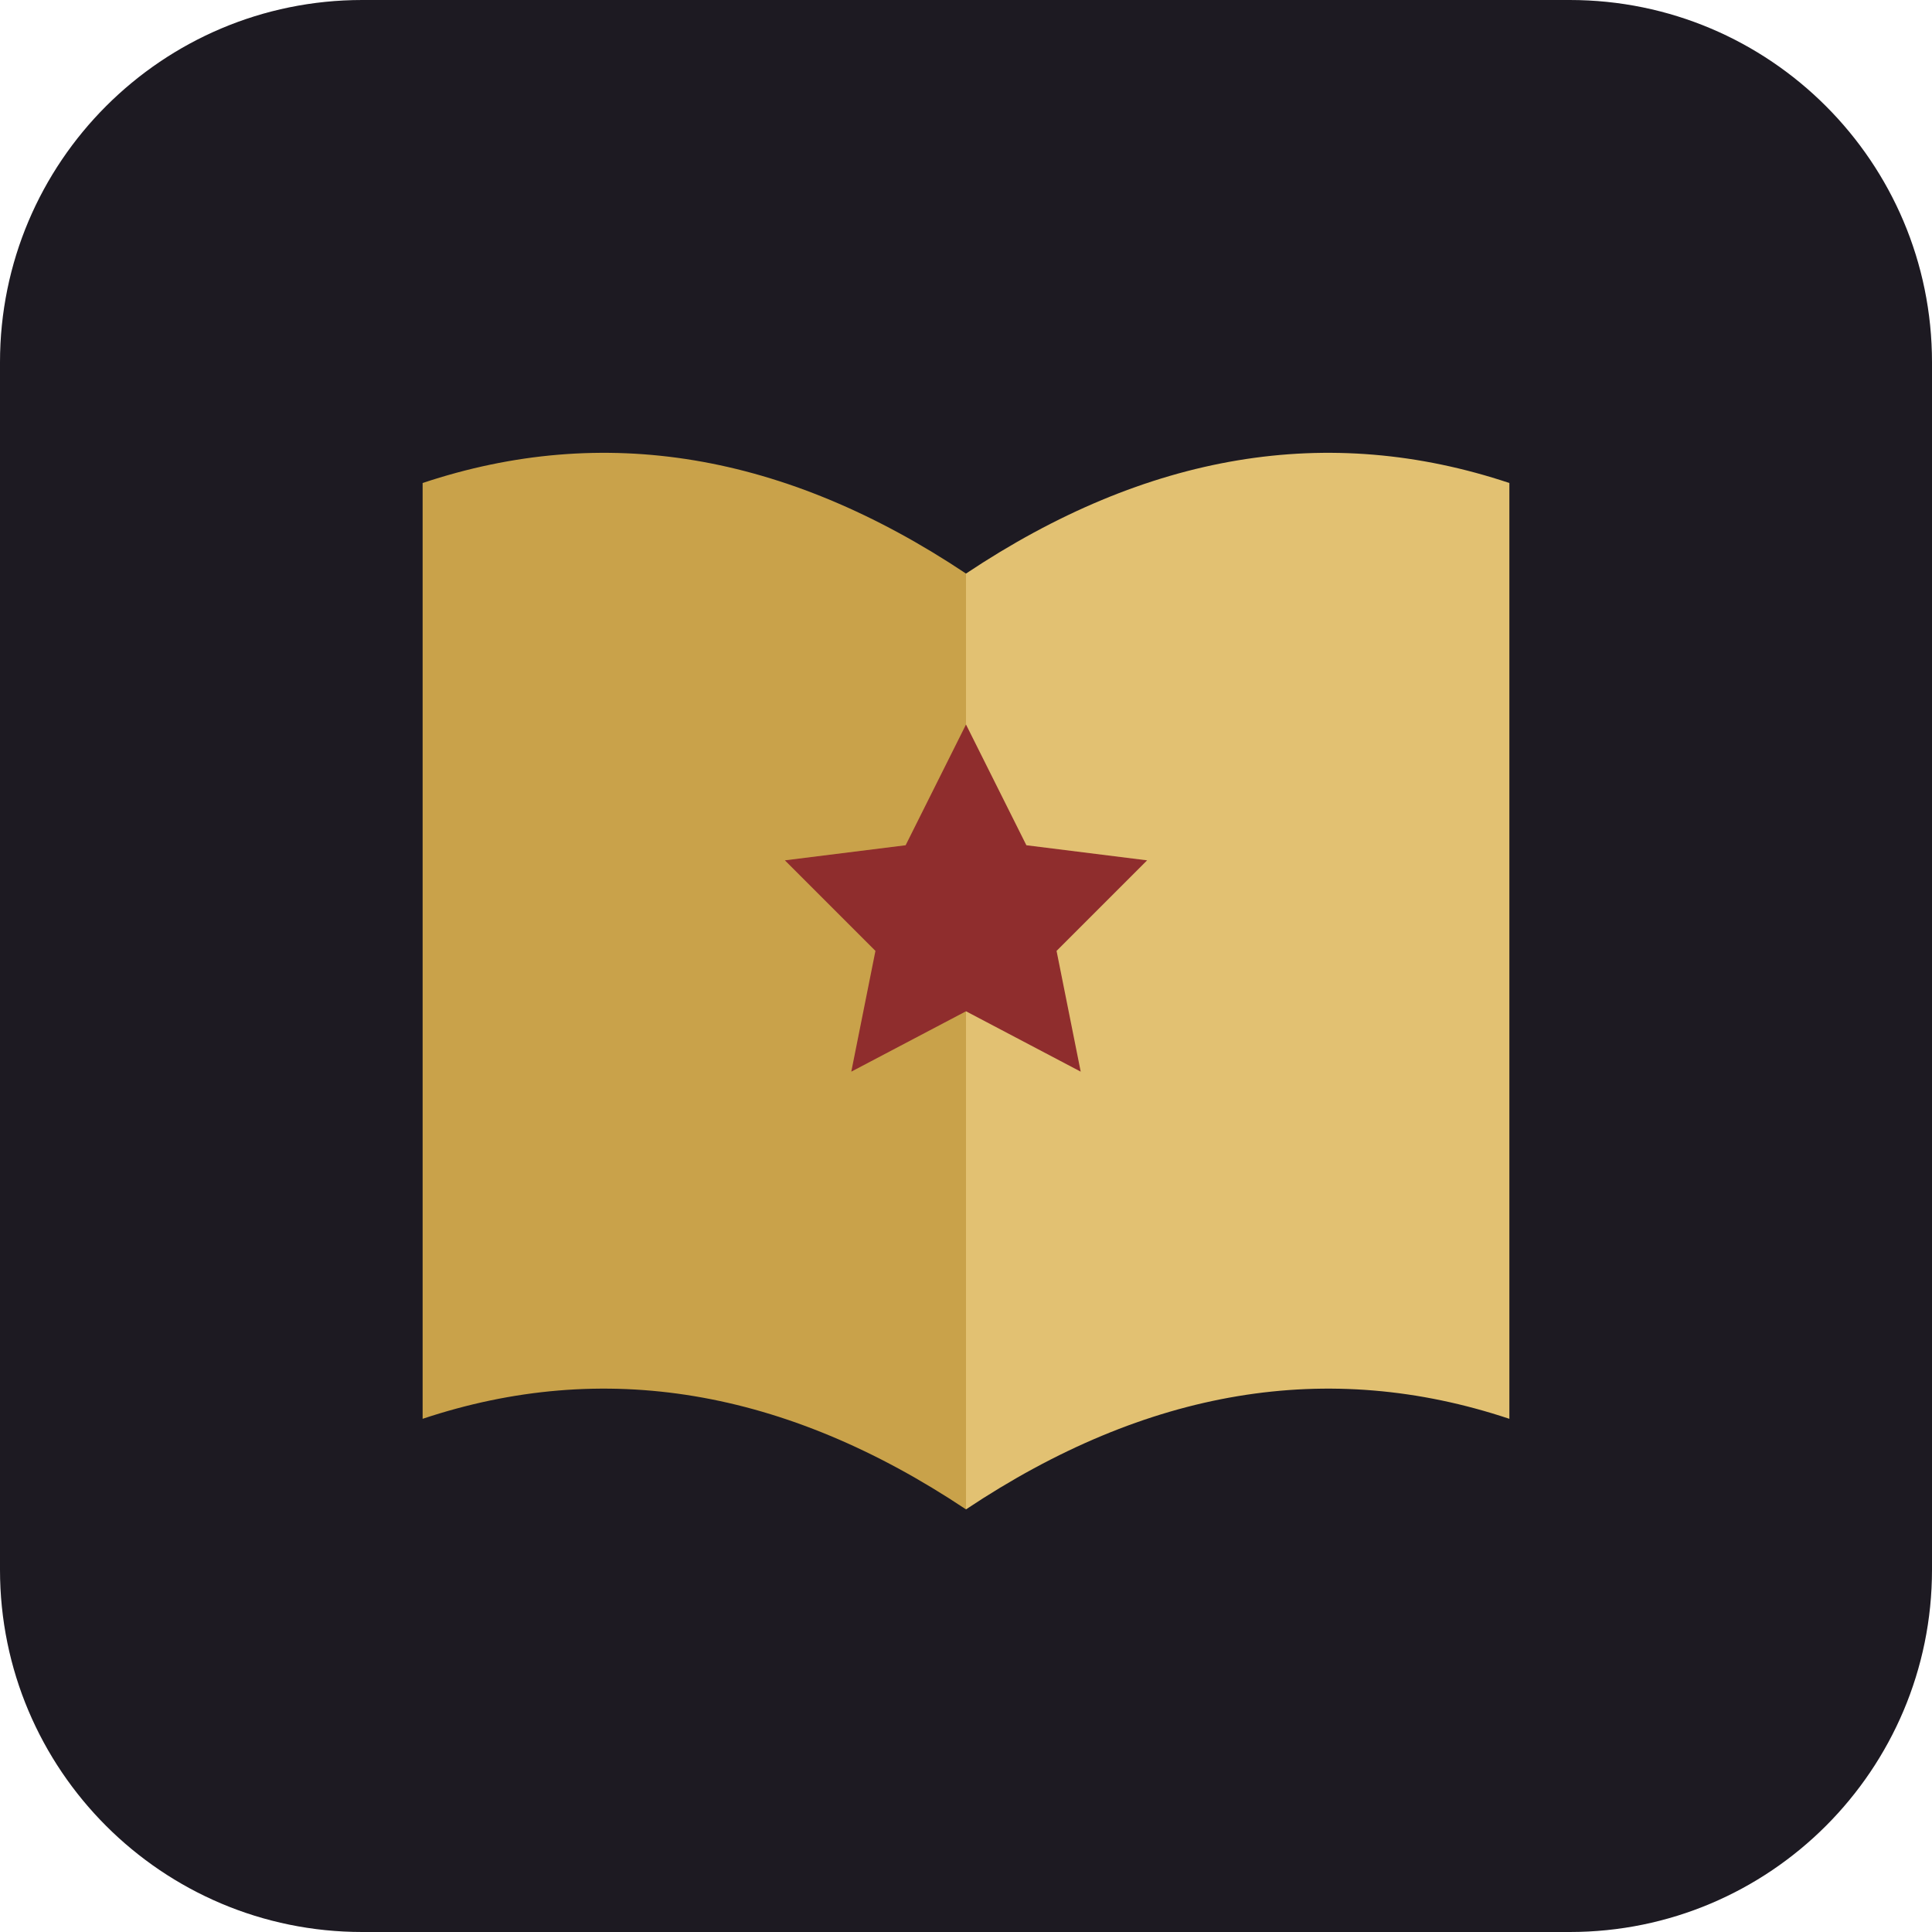
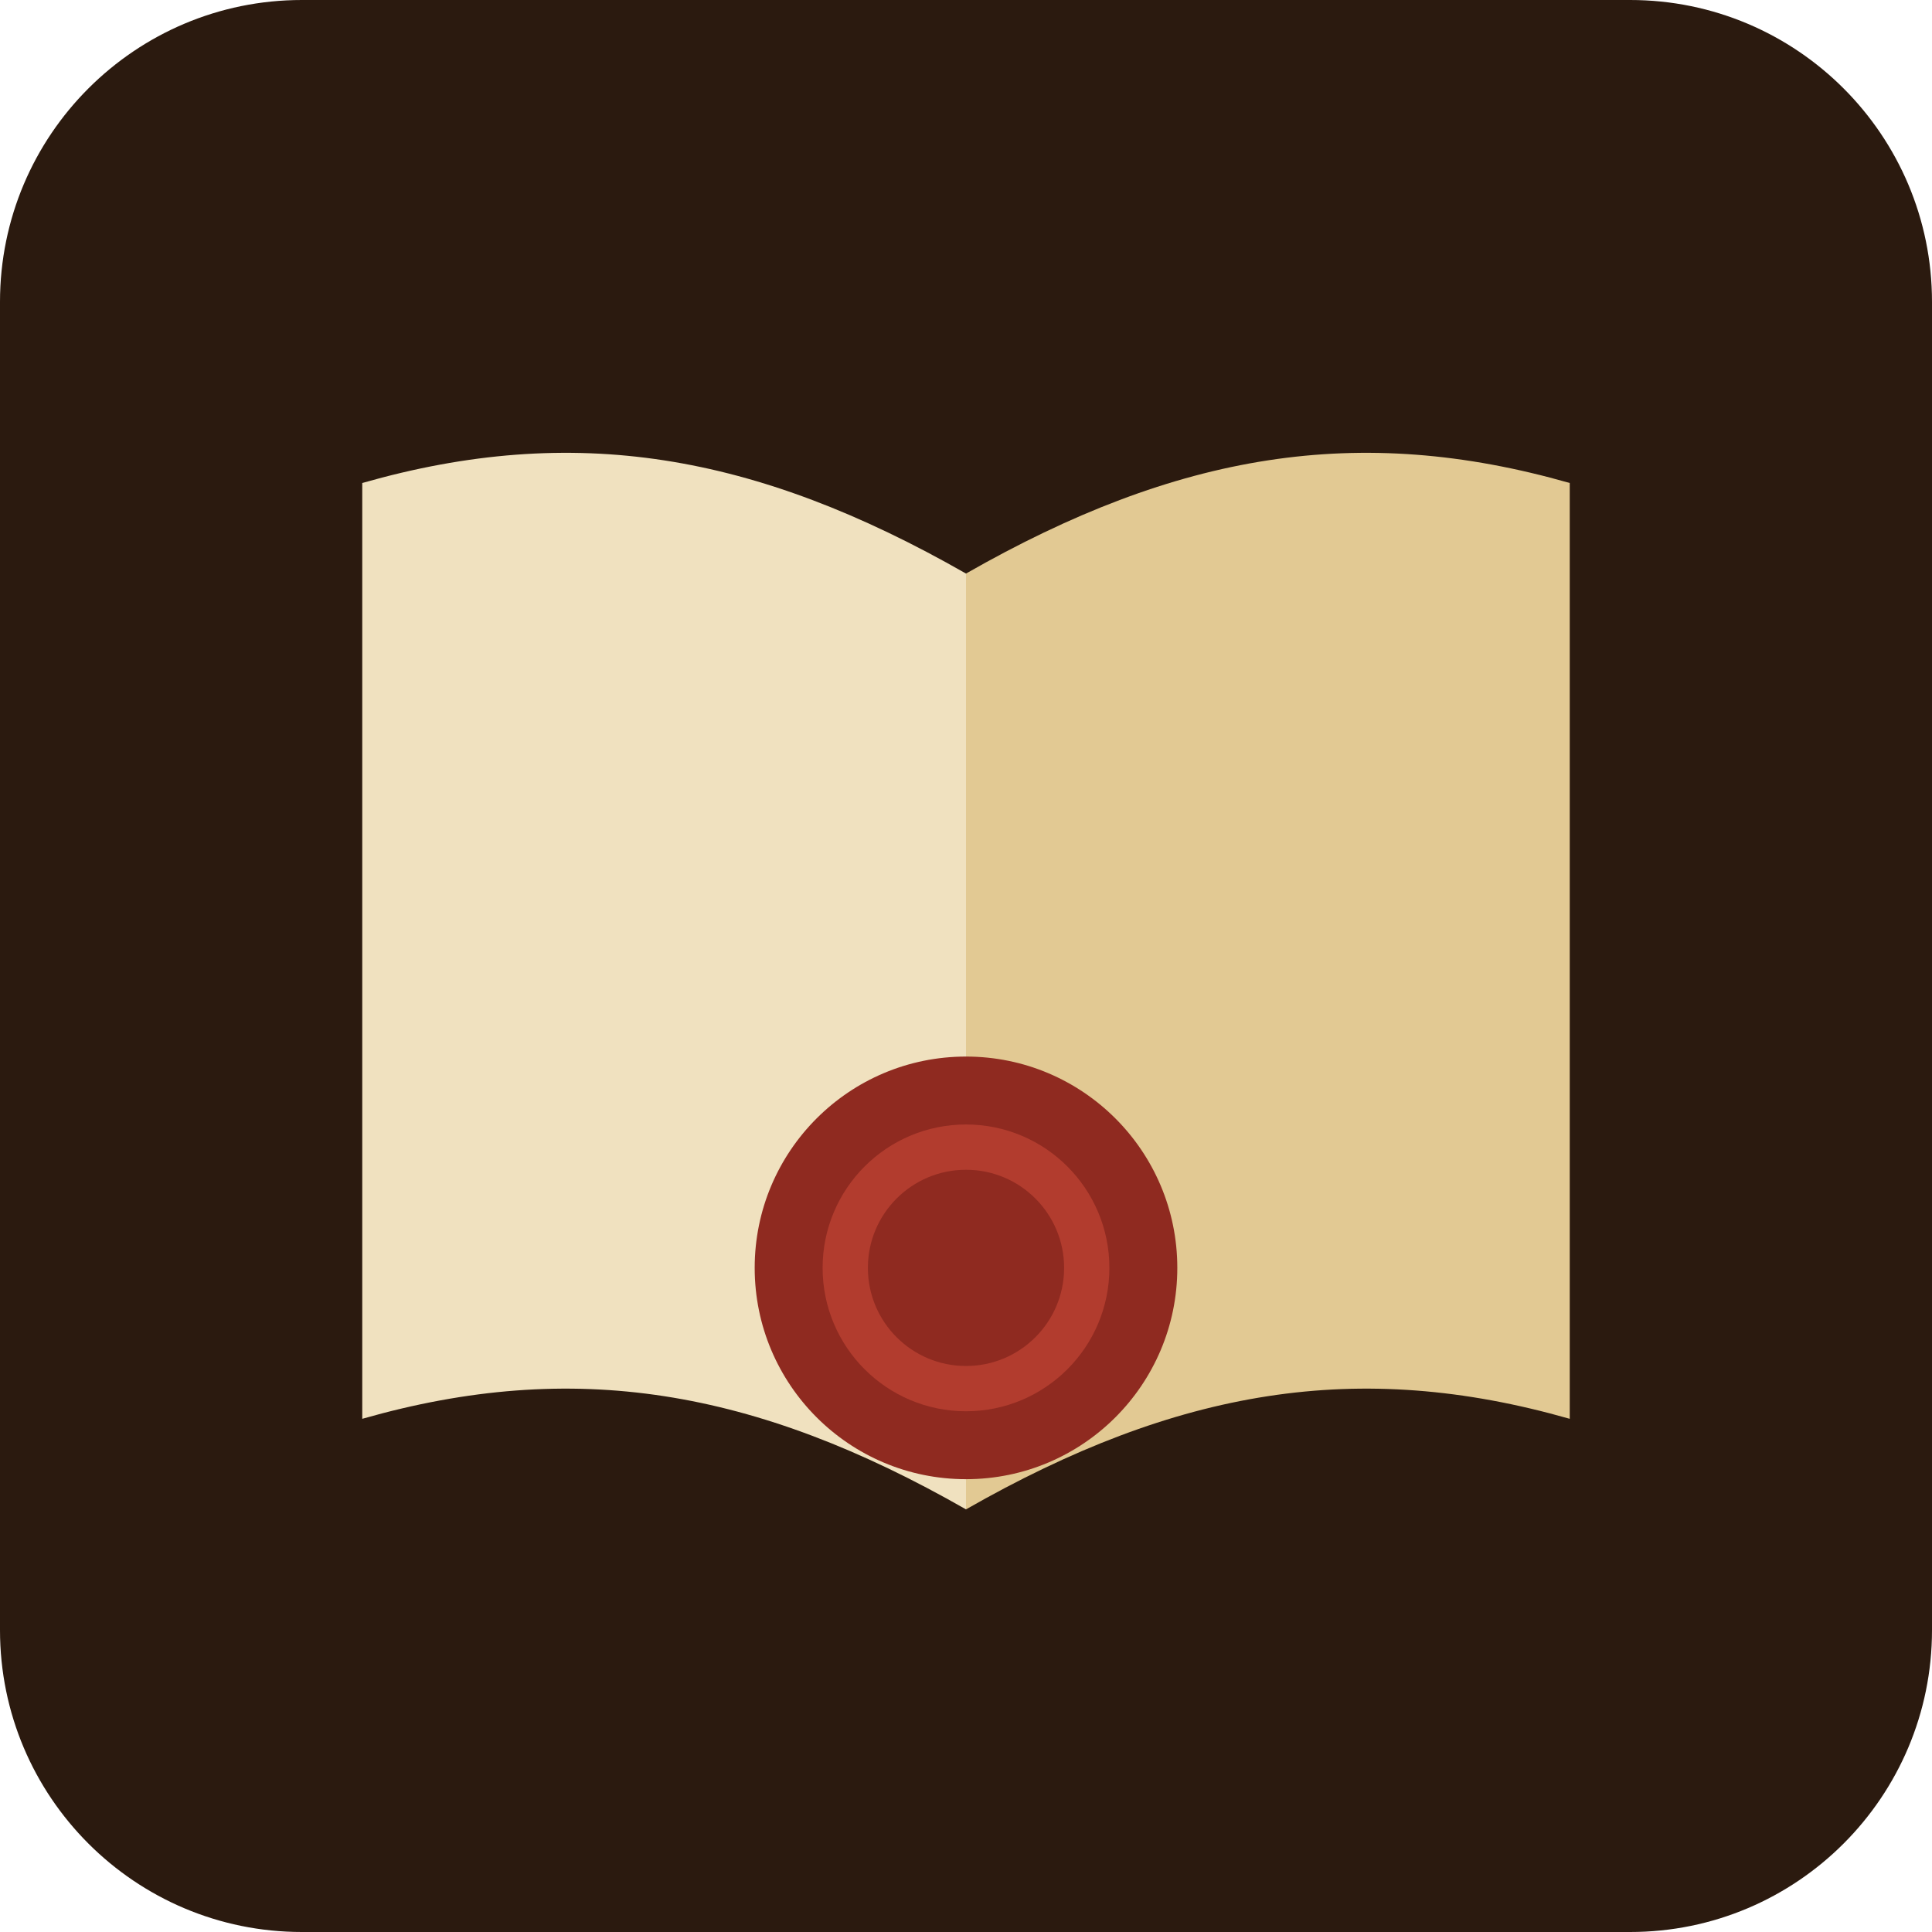
<svg xmlns="http://www.w3.org/2000/svg" viewBox="0 0 64 64">
-   <rect width="64" height="64" rx="12" fill="#1d1a22" />
-   <path d="M14 16c6-2 12-1 18 3v31c-6-4-12-5-18-3z" fill="#c9a24a" />
-   <path d="M50 16c-6-2-12-1-18 3v31c6-4 12-5 18-3z" fill="#e2c172" />
-   <path d="M32 24l2 4 4 .5-3 3 .8 4-3.8-2-3.8 2 .8-4-3-3 4-.5z" fill="#8f2d2d" />
+   <rect width="64" height="64" rx="10" fill="#2b1a0f" />
+   <path d="M12 16c7-2 13-1 20 3v31c-7-4-13-5-20-3z" fill="#f0e1bf" />
+   <path d="M52 16c-7-2-13-1-20 3v31c7-4 13-5 20-3z" fill="#e2c993" />
+   <circle cx="32" cy="42" r="7" fill="#8f2a20" />
+   <circle cx="32" cy="42" r="4" fill="none" stroke="#b23c2e" stroke-width="1.5" />
</svg>
